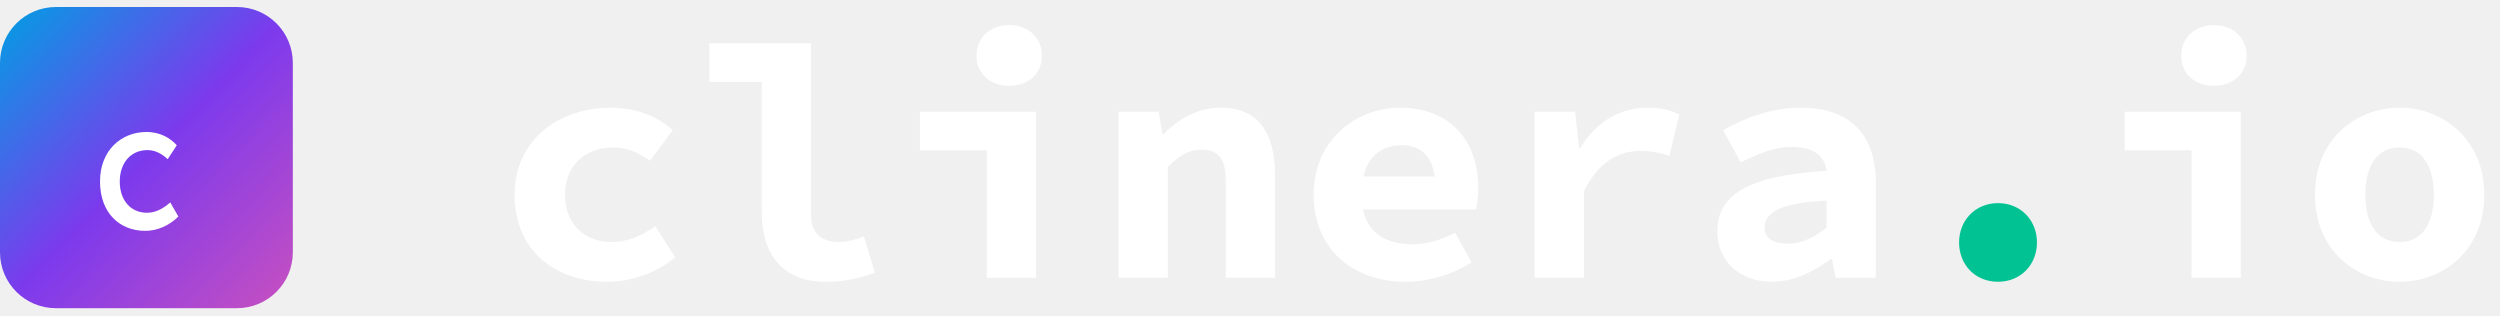
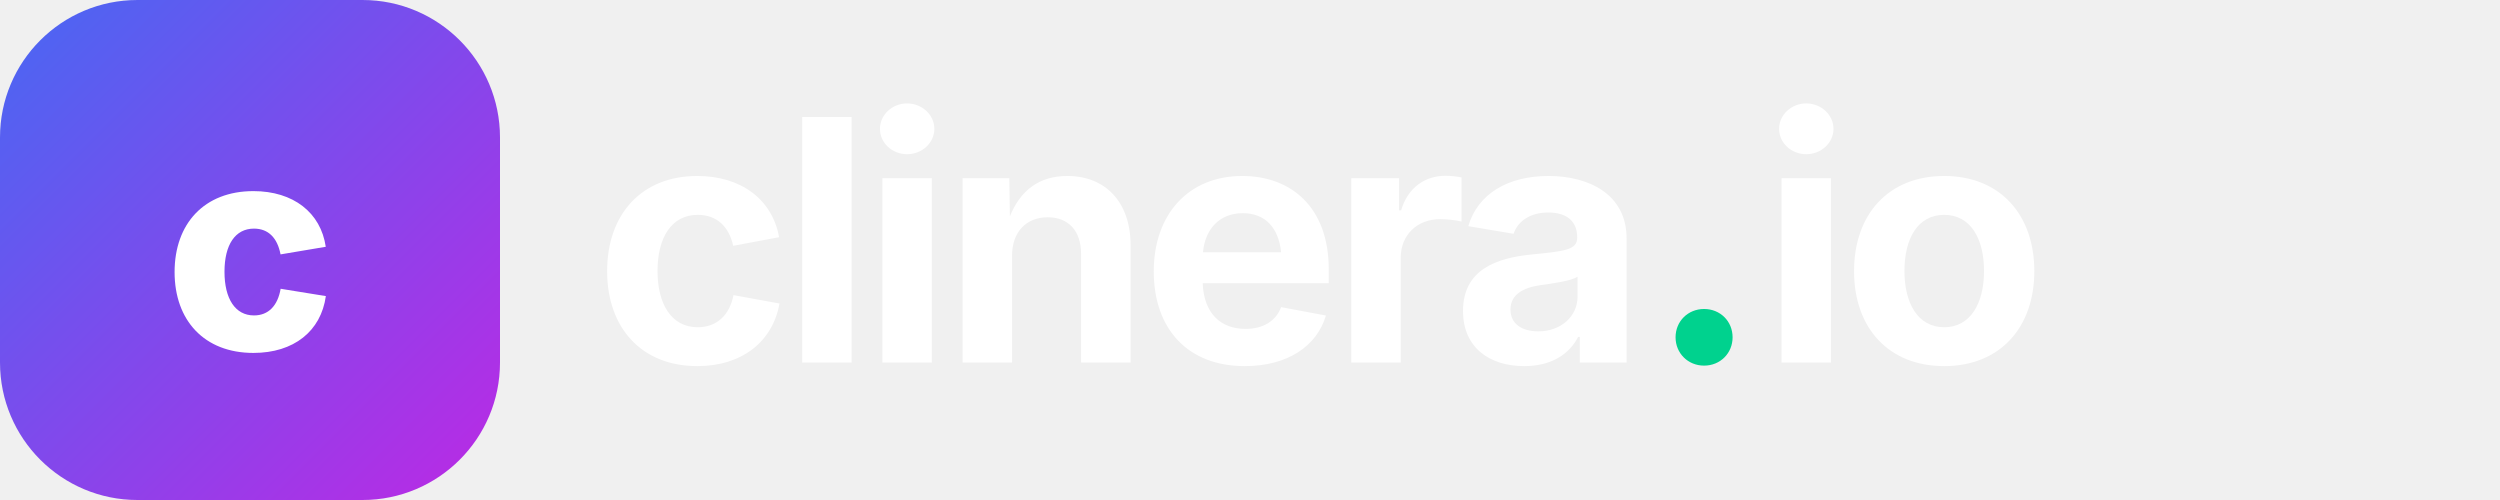
- <svg xmlns="http://www.w3.org/2000/svg" id="Capa_1" viewBox="0 0 1195.28 150.7">
+ <svg xmlns="http://www.w3.org/2000/svg" width="400" height="80" viewBox="0 0 400 80" fill="none">
  <defs>
-     <style>
-       .cls-1 {
-         fill: #fff;
-       }
- 
-       .cls-2 {
-         fill: #00c293;
-       }
- 
-       .cls-3 {
-         fill: url(#Degradado_sin_nombre_86);
-       }
-     </style>
-     <linearGradient id="Degradado_sin_nombre_86" data-name="Degradado sin nombre 86" x1="0%" y1="0%" x2="100%" y2="100%" gradientUnits="objectBoundingBox">
-       <stop offset="0" stop-color="#009FE3" />
-       <stop offset="0.5" stop-color="#7C3AED" />
-       <stop offset="1" stop-color="#C850C0" />
+     <linearGradient id="logo_grad" x1="0" y1="0" x2="80" y2="80" gradientUnits="userSpaceOnUse">
+       <stop offset="0%" stop-color="#4768F3" />
+       <stop offset="100%" stop-color="#BC29E4" />
    </linearGradient>
  </defs>
-   <g>
-     <path class="cls-1" d="M246.01,93.16c0-26.43,21.46-41.65,45.9-41.65,12.52,0,23.08,4.43,29.71,10.78l-10.83,14.6c-6.05-4.4-11.62-6.38-17.59-6.38-13.65,0-23.08,8.88-23.08,22.65s9.27,22.56,22.3,22.56c8.33,0,15.18-3.63,20.88-7.57l9.5,14.87c-9.56,8.03-21.78,11.7-32.61,11.7-25.01,0-44.18-15.23-44.18-41.56Z" />
-     <path class="cls-1" d="M364.19,101.75v-62.58h-24.98v-18.46h48.54v81.99c0,9.82,6.31,13,12.94,13,3.67,0,7.55-.77,12.37-2.6l5.21,17.31c-8.24,2.69-13.82,4.29-23.69,4.29-19.99,0-30.38-12.83-30.38-32.96Z" />
-     <path class="cls-1" d="M471.8,71.88h-31.96v-18.46h55.52v79.38h-23.55v-60.92ZM466.87,26.63c0-8.62,6.56-14.63,15.64-14.63s15.64,6.01,15.64,14.63-6.56,14.4-15.64,14.4-15.64-5.73-15.64-14.4Z" />
-     <path class="cls-1" d="M534.82,53.42h19.19l1.7,10.58h.64c6.89-6.75,15.62-12.5,27.43-12.5,17.94,0,25.84,12.27,25.84,32.28v49.01h-23.56v-45.98c0-10.56-3.04-15.25-11.64-15.25-6.28,0-10.56,2.91-16.05,8.26v52.97h-23.56V53.42Z" />
-     <path class="cls-1" d="M628.09,93.07c0-25.97,20.03-41.56,41.3-41.56,24.48,0,37.37,16.52,37.37,38.1,0,4.31-.67,8.58-.99,10.54h-60.22v-15.78h44.3l-3.71,4.49c0-12.74-5.54-19.44-15.97-19.44-11.63,0-19.26,7.88-19.26,23.66s8.96,23.71,24.4,23.71c7.2,0,13.41-1.96,20.45-5.51l7.8,14.18c-9.07,5.81-20.83,9.28-31.47,9.28-24.75,0-44-15.27-44-41.65Z" />
-     <path class="cls-1" d="M733.75,53.42h19.35l1.86,17.36h.55c7.81-12.99,19.51-19.28,32.18-19.28,6.91,0,10.67,1.15,15.24,3.2l-4.77,19.79c-4.98-1.53-8.21-2.33-14.05-2.33-9.83,0-19.95,5.11-26.81,19.35v41.29h-23.55V53.42Z" />
-     <path class="cls-1" d="M821.08,110.79c0-17.79,14.7-26.84,52.21-29.12-.83-7.1-6.18-11.44-16.83-11.44-7.66,0-15.27,2.95-24.2,7.43l-8.4-15.42c11-6.27,23.66-10.74,37.14-10.74,22.32,0,35.84,11.6,35.84,35.93v45.37h-19.24l-1.7-8.94h-.59c-8.02,6.03-17.95,10.86-28.14,10.86-16.06,0-26.1-10.58-26.1-23.93ZM873.29,108.9v-13c-23.35,1.17-29.62,6.23-29.62,13.01,0,5.11,4.31,7.59,10.96,7.59,7.07,0,13.05-3.24,18.67-7.6Z" />
-     <path class="cls-2" d="M936.66,115.92c0-10.42,7.61-18.8,18.62-18.8s18.62,8.37,18.62,18.8-7.61,18.79-18.62,18.79-18.62-8.21-18.62-18.79Z" />
-     <path class="cls-1" d="M1047.79,71.88h-31.96v-18.46h55.52v79.38h-23.55v-60.92ZM1042.86,26.63c0-8.62,6.56-14.63,15.64-14.63s15.64,6.01,15.64,14.63-6.56,14.4-15.64,14.4-15.64-5.73-15.64-14.4Z" />
-     <path class="cls-1" d="M1106.8,93.16c0-26.43,19.54-41.65,40.48-41.65s40.48,15.23,40.48,41.65-19.54,41.56-40.48,41.56-40.48-15.23-40.48-41.56ZM1163.65,93.16c0-13.76-5.53-22.65-16.37-22.65s-16.37,8.88-16.37,22.65,5.53,22.56,16.37,22.56,16.37-8.84,16.37-22.56Z" />
-   </g>
-   <rect class="cls-3" y="3.35" width="140" height="144" rx="26.71" ry="26.71" />
-   <path class="cls-1" d="M47.82,86.79c0-15.06,10.3-23.69,22.25-23.69,6.27,0,11.22,2.73,14.46,6.35l-4.35,6.65c-3.1-2.82-6.16-4.34-9.67-4.34-7.85,0-13.25,5.97-13.25,15.04s5.33,14.92,12.98,14.92c4.46,0,8.16-2.28,11.17-4.96l3.86,6.77c-4.54,4.5-10.26,6.84-15.83,6.84-12.29,0-21.62-8.63-21.62-23.57Z" />
+   <rect width="80" height="80" rx="22" fill="url(#logo_grad)" />
+   <text x="40" y="56" font-family="Inter, system-ui, sans-serif" font-weight="800" font-size="46" fill="white" text-anchor="middle">c</text>
+   <text x="95" y="58" font-family="Inter, system-ui, sans-serif" font-weight="700" font-size="54" fill="#FFFFFF" letter-spacing="-1.8">clinera<tspan fill="#00D28E">.</tspan>io</text>
</svg>
